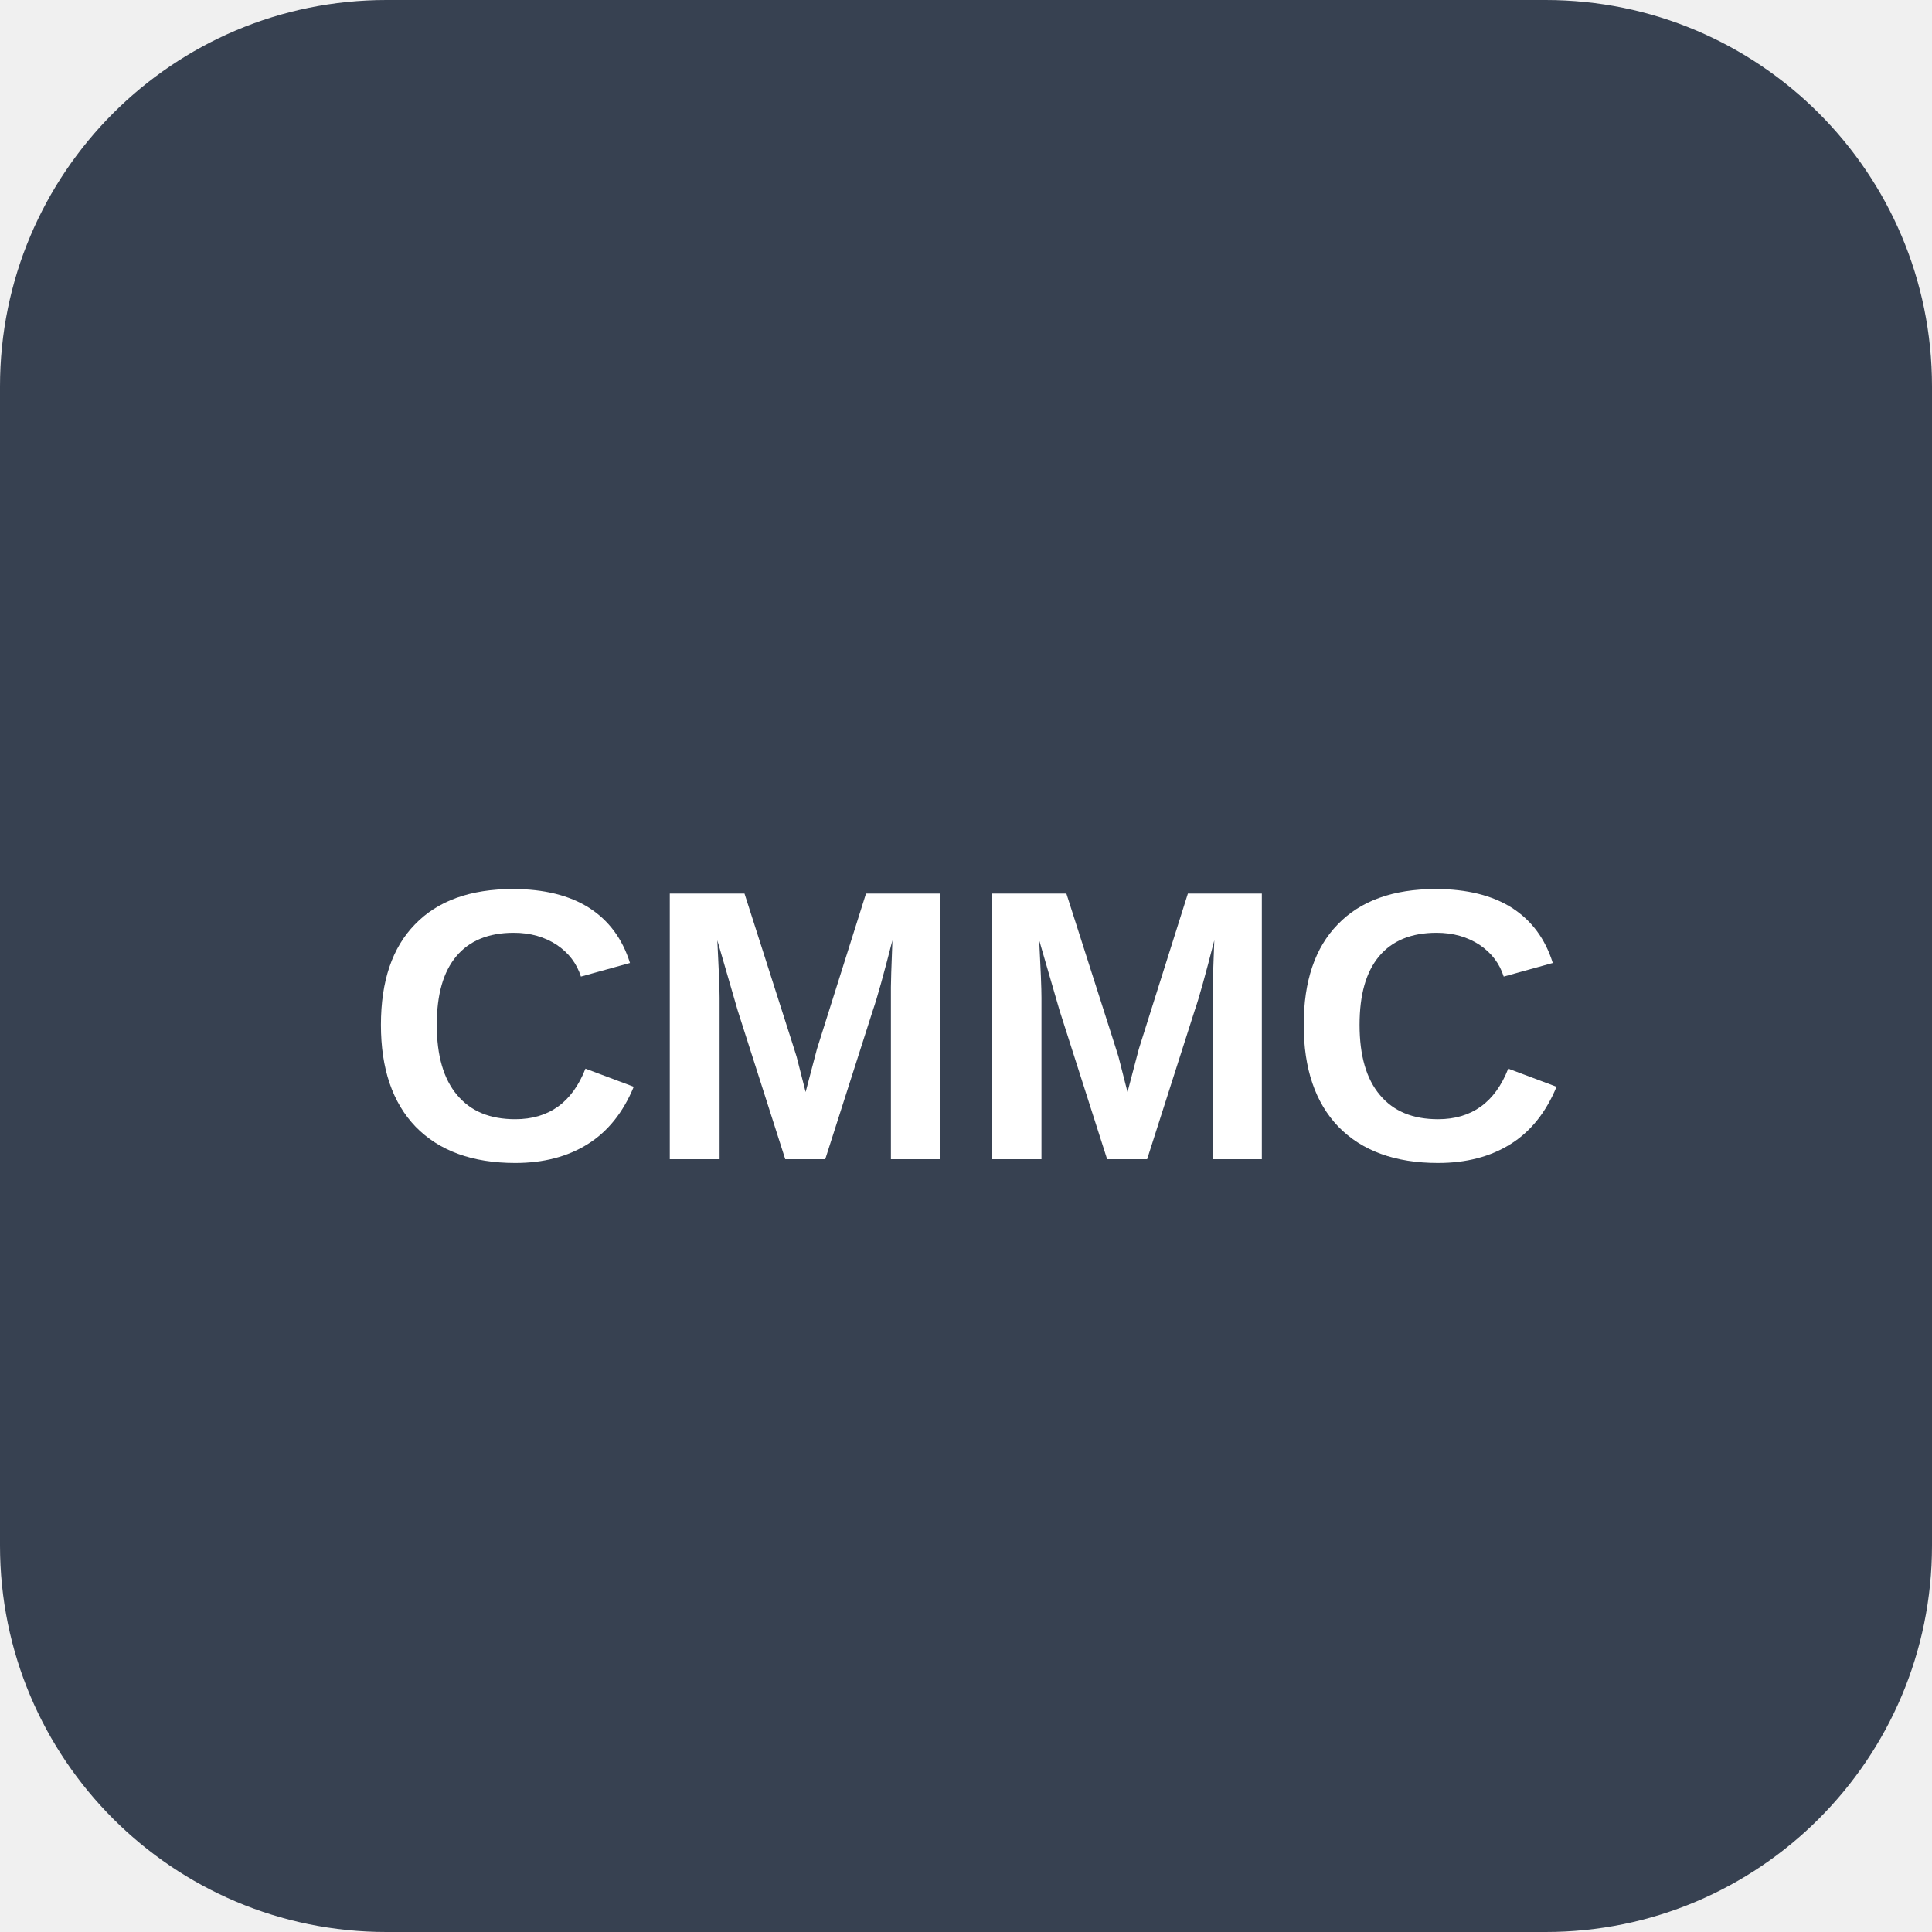
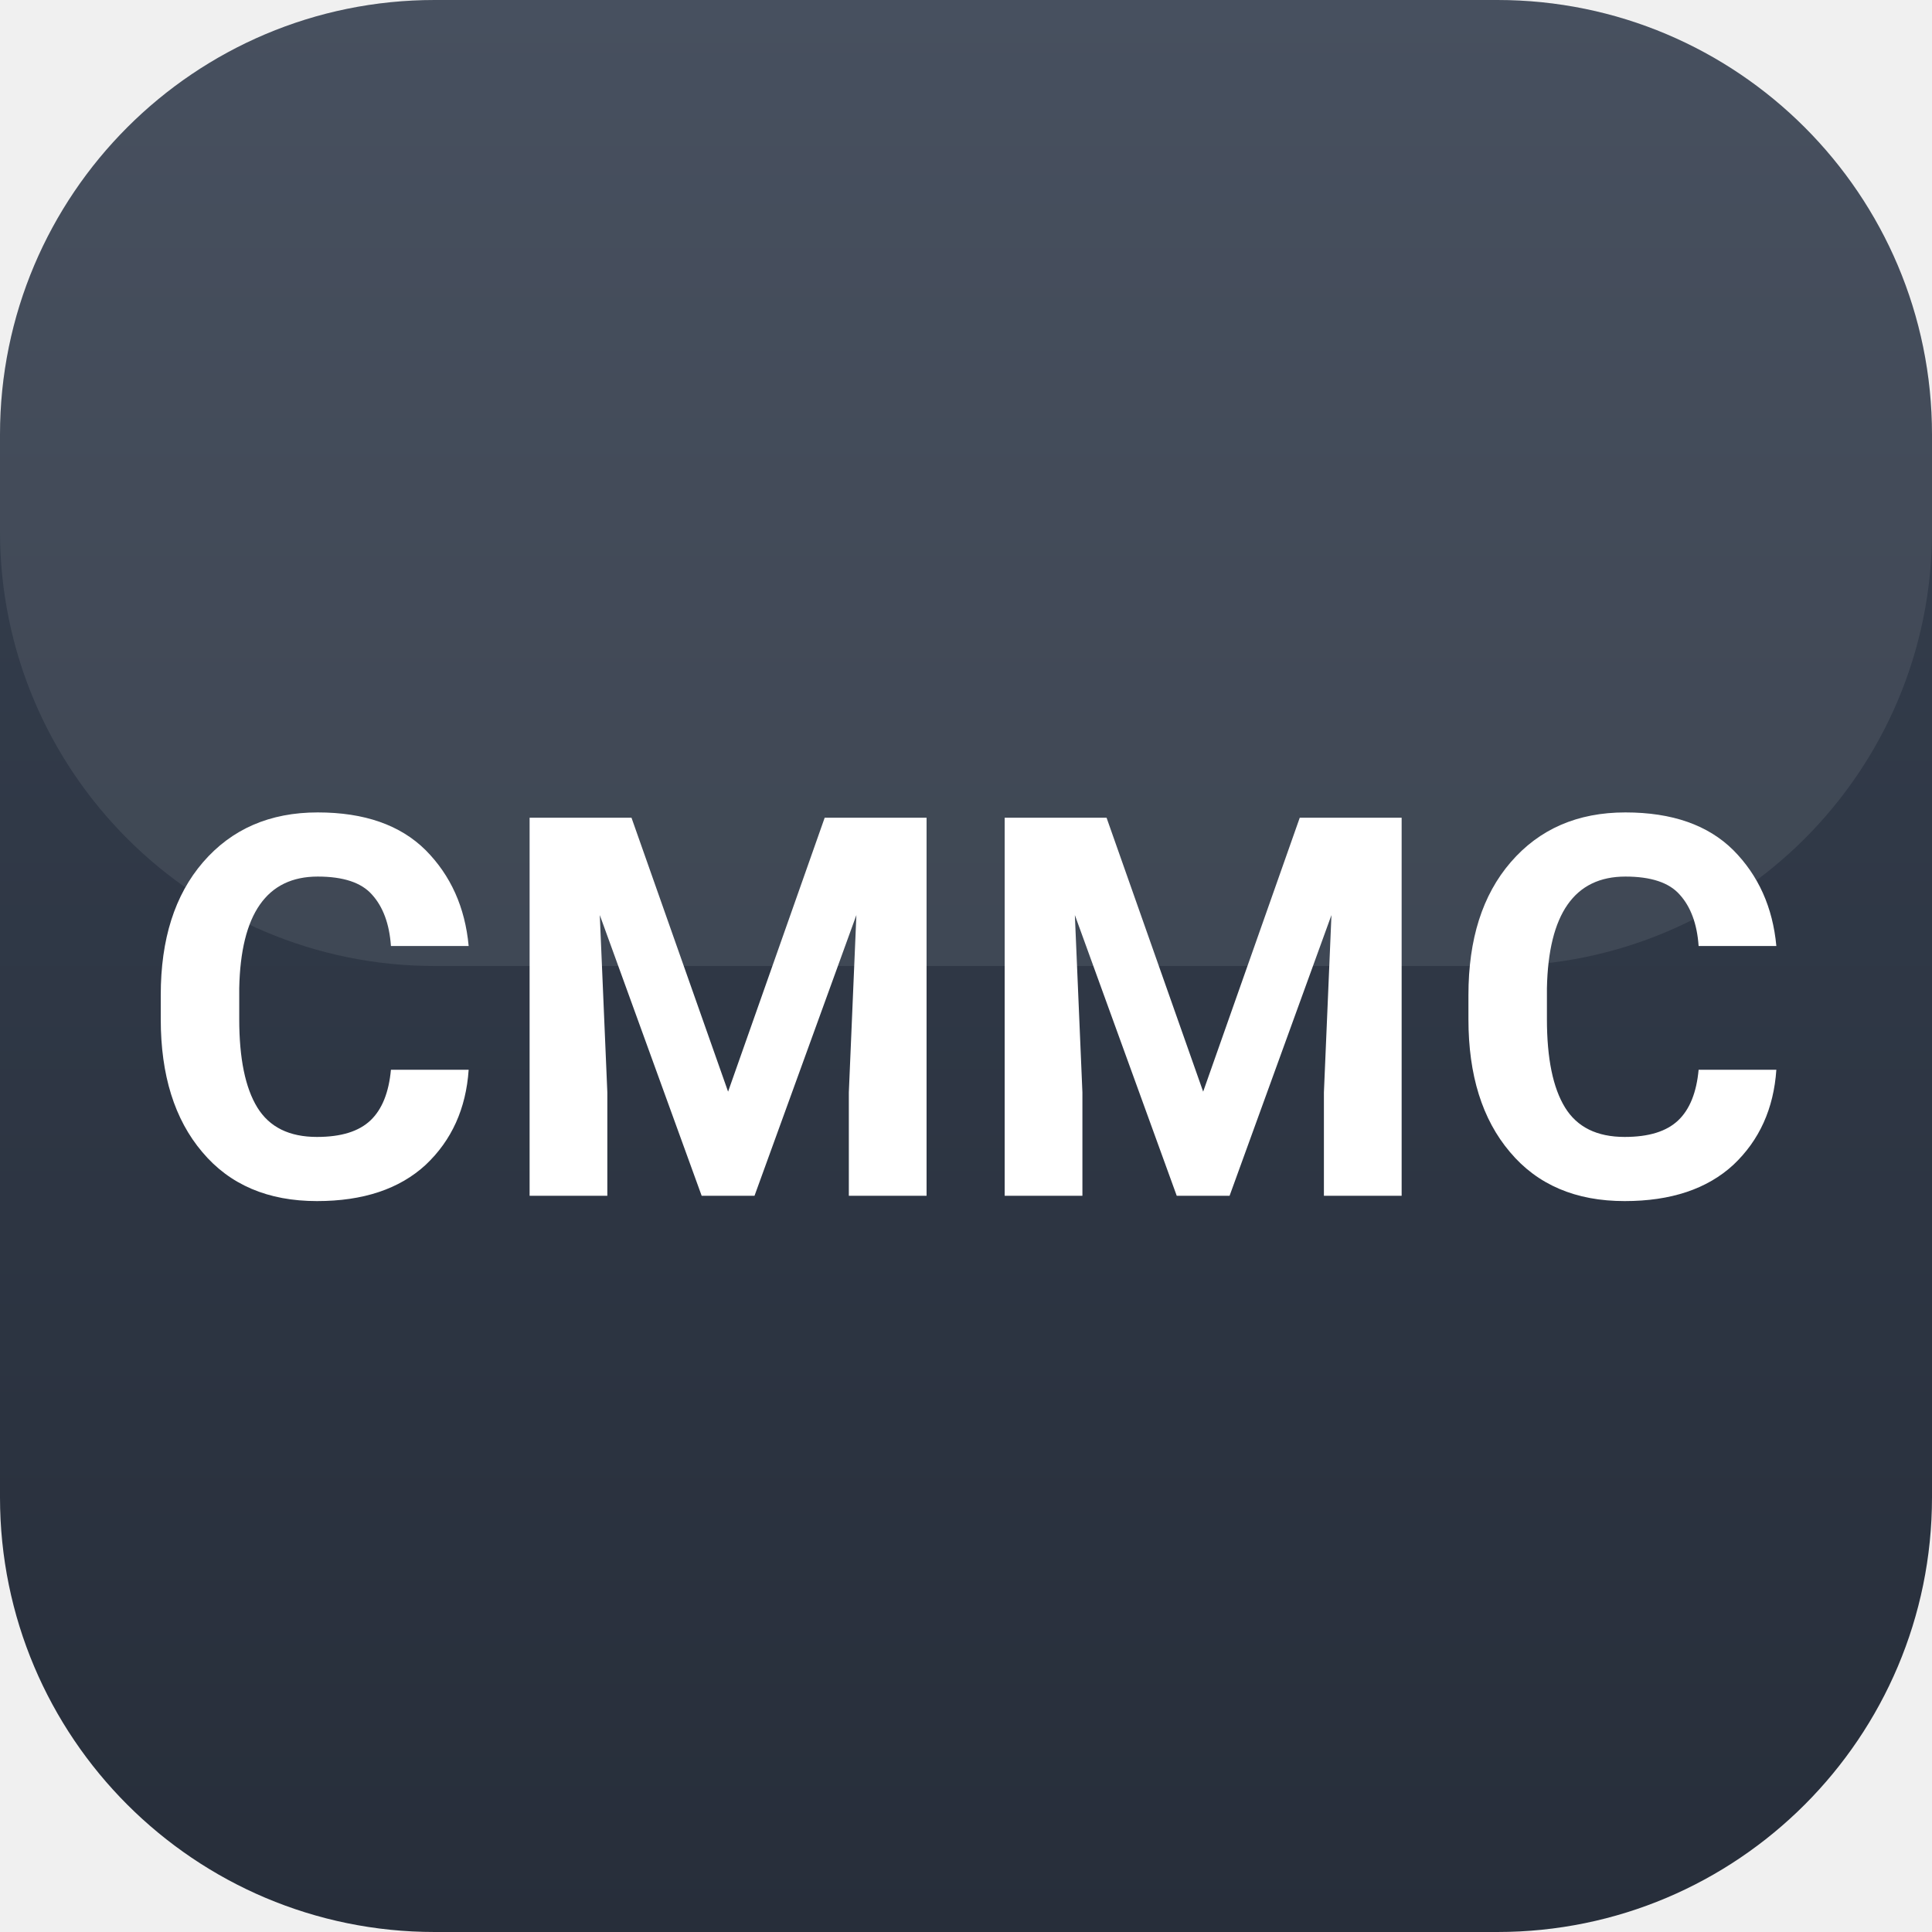
<svg xmlns="http://www.w3.org/2000/svg" viewBox="0 0 40 40">
-   <rect width="40" height="40" rx="8" fill="#374151" />
-   <text x="20" y="24" font-family="Arial,sans-serif" font-size="8" font-weight="bold" fill="#fff" text-anchor="middle">CMMC</text>
+   <defs>
+     <linearGradient id="g" x1="0" y1="0" x2="0" y2="1">
+       <stop offset="0" stop-color="#374151" />
+       <stop offset="1" stop-color="#272e3a" />
+     </linearGradient>
+   </defs>
+   <rect width="40" height="40" rx="9" fill="url(#g)" />
+   <rect width="40" height="20" rx="9" fill="#ffffff" opacity="0.08" />
+   <text x="20" y="21" font-family="-apple-system,BlinkMacSystemFont,Segoe UI,Roboto,Helvetica,Arial,sans-serif" font-size="11" font-weight="700" fill="#ffffff" text-anchor="middle" dominant-baseline="central" letter-spacing="0.2">CMMC</text>
</svg>
